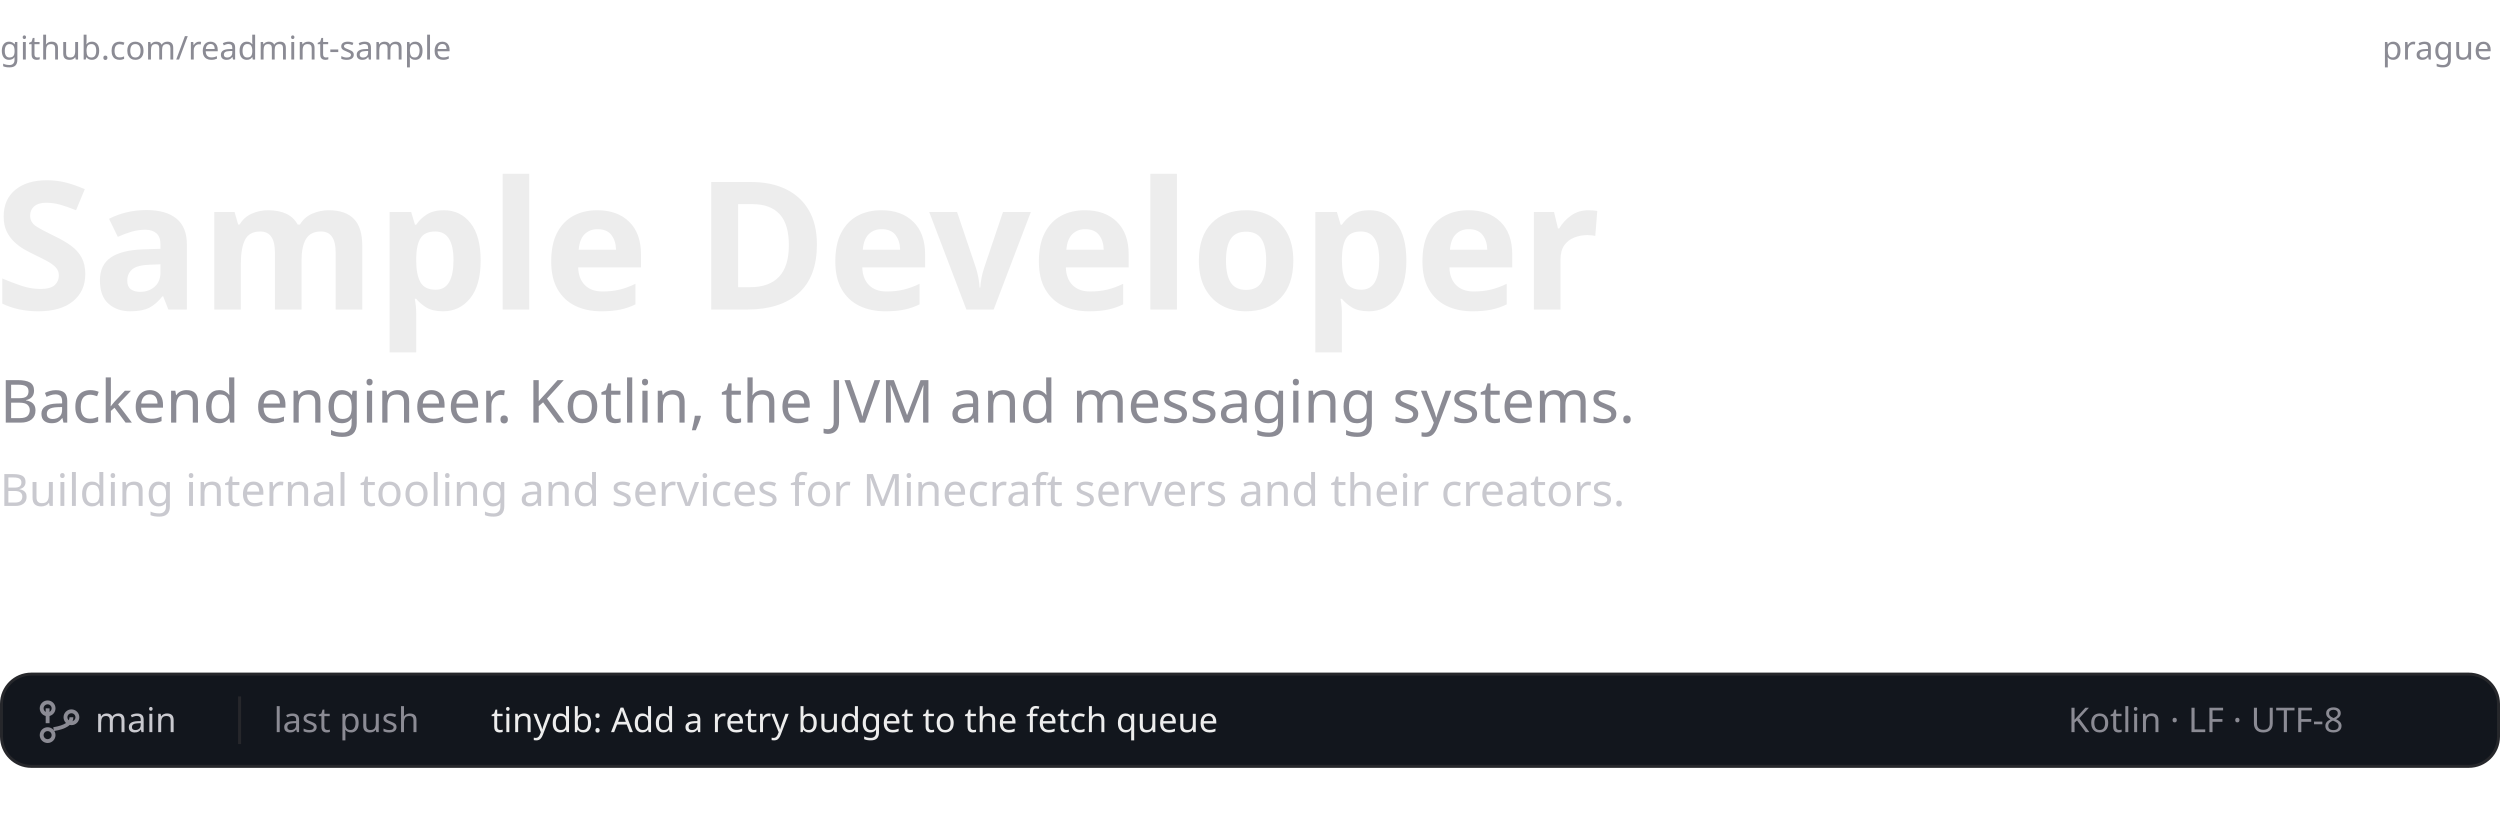
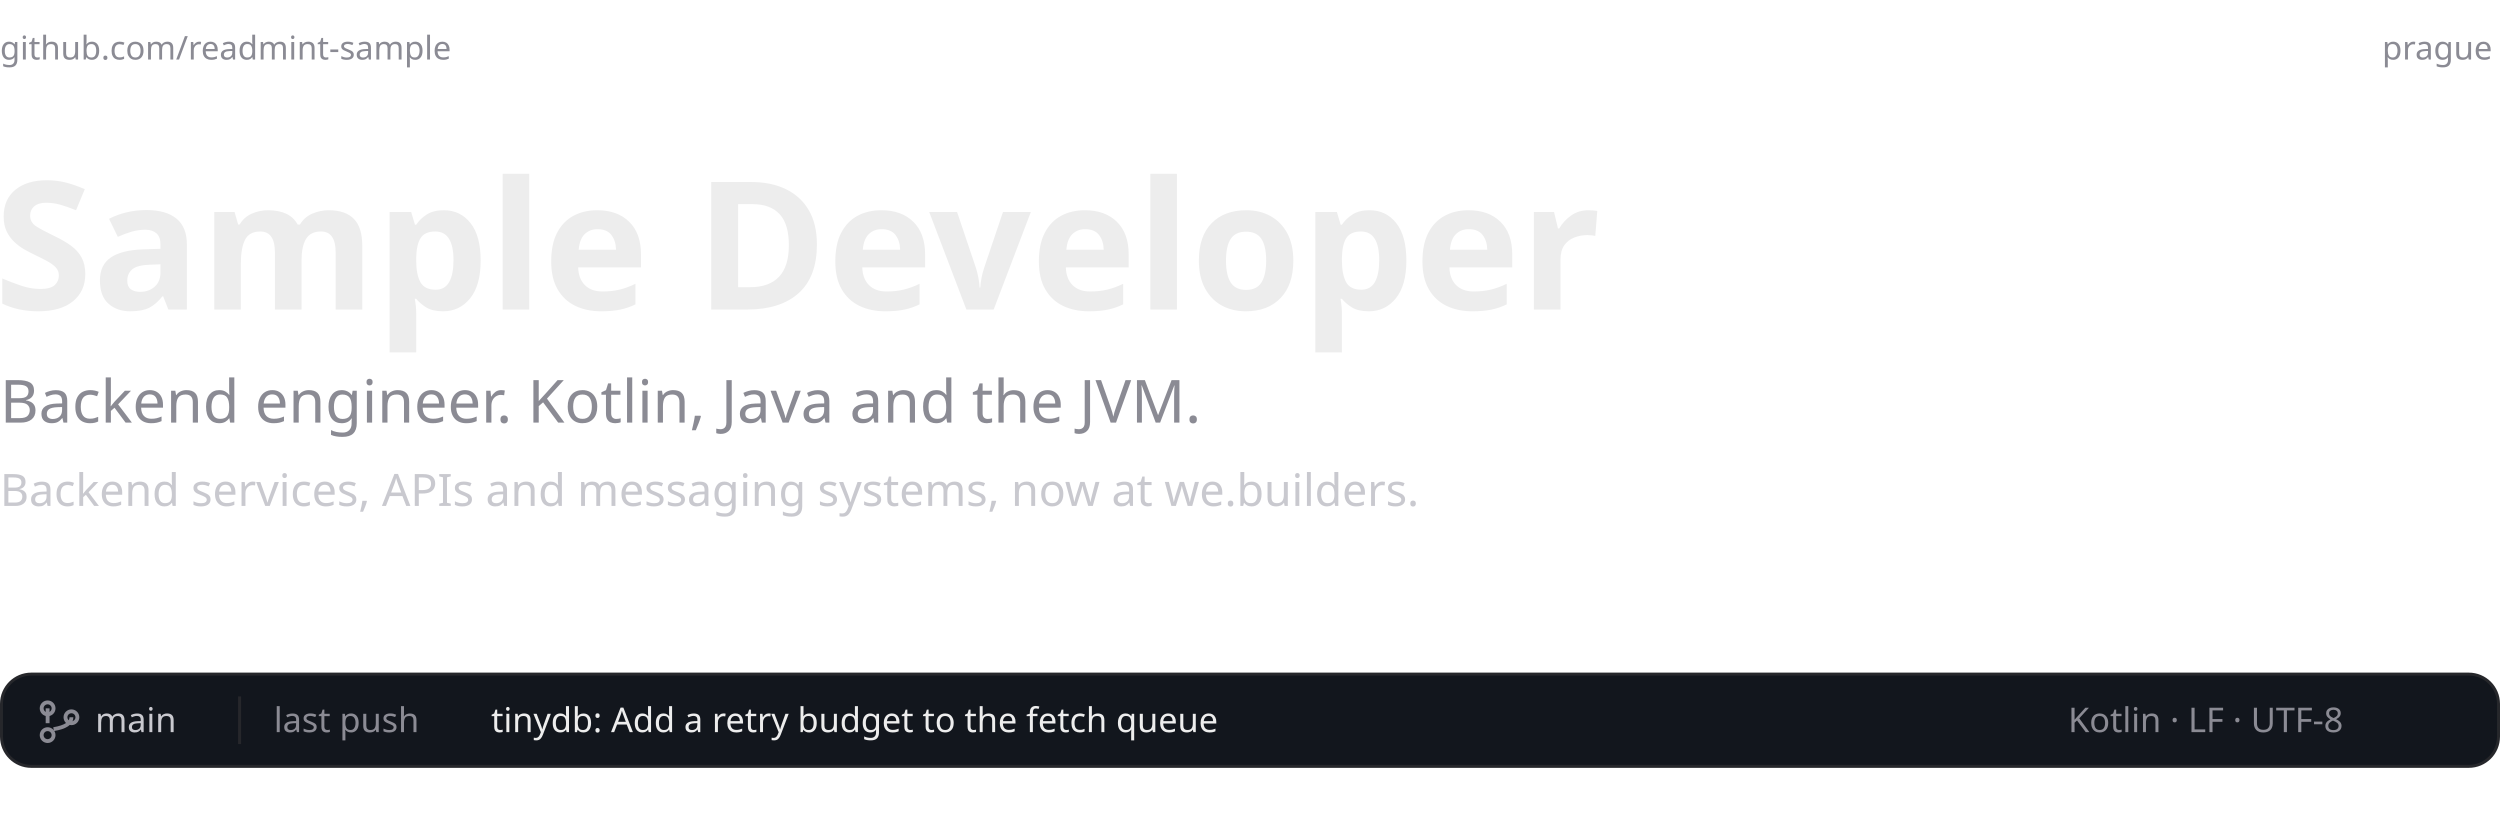
<svg xmlns="http://www.w3.org/2000/svg" width="840" height="280" viewBox="0 0 840 280" role="img">
  <defs>
-     <style>@font-face{font-family:"Geist Mono";src:url(data:font/woff;sha256=ca341f73ce0935898ff3535e515596269c1e7666be7c3bfe9dbb97e91805989a);font-weight:400;font-style:normal}@font-face{font-family:"Geist";src:url(data:font/woff;sha256=76f0a23ba5fd5ee399a39dca06c208c2f81f7c4bebc1478fa97136f997605855);font-weight:600;font-style:normal}@font-face{font-family:"Geist";src:url(data:font/woff;sha256=5a090e232d8d651e76f94bedd18665bdc041356cc1381030ea13feecc79f3011);font-weight:400;font-style:normal}</style>
+     <style>@font-face{font-family:"Geist Mono";src:url(data:font/woff;sha256=ca341f73ce0935898ff3535e515596269c1e7666be7c3bfe9dbb97e91805989a);font-weight:400;font-style:normal}@font-face{font-family:"Geist";src:url(data:font/woff;sha256=76f0a23ba5fd5ee399a39dca06c208c2f81f7c4bebc1478fa97136f997605855);font-weight:600;font-style:normal}@font-face{font-family:"Geist";src:url(data:font/woff;sha256=660986c9d92501b26d6ccb0ae14baa15ae6437df824ebb97d232b49d4e2ece09);font-weight:400;font-style:normal}</style>
    <clipPath id="id0">
      <rect width="840" height="30" />
    </clipPath>
    <clipPath id="id1">
      <rect width="840" height="26" />
    </clipPath>
    <clipPath id="id2">
      <rect width="900" height="18.4" />
    </clipPath>
  </defs>
  <g>
    <text xml:space="preserve" text-rendering="geometricPrecision" font-family="'Geist Mono'" font-weight="400" font-size="11" fill="#8b8b94">
      <tspan x="0 6.6 13.2 19.8 26.4 33 39.6 46.2 52.8 59.4 66 72.6 79.2 85.8 92.4 99 105.6 112.2 118.8 125.4 132 138.6 145.2 151.8 158.4 165" y="20">github.com/readmint-sample</tspan>
    </text>
    <text xml:space="preserve" text-rendering="geometricPrecision" font-family="'Geist Mono'" font-weight="400" font-size="11" fill="#8b8b94">
      <tspan x="800.4 807 813.6 820.2 826.8 833.4" y="20">prague</tspan>
    </text>
    <text xml:space="preserve" text-rendering="geometricPrecision" font-family="'Geist'" font-weight="600" font-size="60" fill="#ededed">
      <tspan x="-2 36.28 68.86 119.32 154.18 169.42 202.78 214.84 255.76 287.44 318.7 351.76 367 400.48 435.04 467.8" y="104">Sample Developer</tspan>
    </text>
    <g transform="translate(0 120)" clip-path="url(#id0)">
      <g transform="translate(0 -120)">
        <text xml:space="preserve" text-rendering="geometricPrecision" font-family="'Geist'" font-weight="400" font-size="20" fill="#8b8b94">
-           <tspan x="0 13.24 23.94 34.46 45.06 55.88 67.06 78.76 83.56 94.38 105.56 116.94 121.74 132.92 143.74 154.56 160.74 164.56 169.36 181.04 191.7 199.34 204.32 209.12 220.54 224.36 229.16 236.48 247.66 258.68 263.48 275.22 287.92 305.26 310.06 320.8 331.98 343.68 348.48 365.58 376.4 386.4 396.68 407.38 418.76 423.56 434.74 446.42 451.22 460.92 470.94 480.54 487.86 498.68 515.78 525.98" y="142">Backend engineer. Kotlin, the JVM and messaging systems.</tspan>
+           <tspan x="0 13.24 23.94 34.46 45.06 55.88 67.06 78.76 83.56 94.38 105.56 116.94 121.74 132.92 143.74 154.56 160.74 164.56 169.36 181.04 191.7 199.34 204.32 209.12 220.54 224.36 229.16 240.9 251.24 261.32 272.14 276.94 287.68 298.86 310.56 315.36 322.68 333.86 344.88 349.68 361.42 374.12 391.46" y="142">Backend engineer. Kotlin, Java and the JVM.</tspan>
        </text>
      </g>
    </g>
    <g transform="translate(0 152)" clip-path="url(#id1)">
      <g transform="translate(0 -152)">
        <text xml:space="preserve" text-rendering="geometricPrecision" font-family="'Geist'" font-weight="400" font-size="15" fill="#c9c9cf">
-           <tspan x="0 10.02 18.42 21.93 25.845 34.47 38.22 46.755 55.665 59.415 63.165 71.28 76.92 85.185 90.27 98.835 106.95 110.955 114.705 120.345 128.79 137.31 141.195 144.945 153.48 162.39 166.14 174.345 182.88 191.805 195.555 203.205 211.47 216.78 224.67 228.18 236.22 244.485 252.285 256.035 261.3 269.745 275.43 279.18 292.035 295.785 304.32 312.585 320.625 325.71 333.765 339.09 344.97 348.72 356.37 364.635 369.945 377.595 385.86 390.945 398.745 402.495 410.7 419.235 428.16 431.91 437.55 446.085 454.35 458.1 463.785 467.535 475.575 480.66 489.135 496.65 502.29 510.735 515.82 523.62" y="170">Building internal tooling and services for Minecraft servers and their creators.</tspan>
+           <tspan x="0 10.08 18.255 26.295 34.395 42.66 51.195 60.12 63.87 71.52 79.785 85.095 92.985 96.495 104.535 112.8 120.6 123.615 127.365 137.085 146.535 150.435 158.235 161.985 170.19 178.725 187.65 191.4 204.375 212.64 220.29 228.15 236.325 245.01 248.76 257.295 266.205 269.955 277.38 285.045 292.395 298.035 306.3 319.275 327.075 330.09 333.84 342.375 350.595 362.88 366.63 374.145 380.025 383.775 395.67 404.085 407.1 415.875 424.275 427.785 431.7 440.475 448.74 453.825 461.625" y="170">Backend services, APIs and messaging systems, now at we.builders.</tspan>
        </text>
      </g>
    </g>
    <rect x="0.5" y="226.5" width="839" height="31" rx="10" fill="#12161d" stroke="#26272b" stroke-width="1" />
    <ellipse cx="16" cy="238" rx="2" ry="2" fill="none" stroke="#8b8b94" stroke-width="1.3" />
    <ellipse cx="16" cy="247" rx="2" ry="2" fill="none" stroke="#8b8b94" stroke-width="1.3" />
    <ellipse cx="24" cy="241" rx="2" ry="2" fill="none" stroke="#8b8b94" stroke-width="1.3" />
    <path d="M16 238 v5 M24 241 q0 3 -6 4" fill="none" stroke="#8b8b94" stroke-width="1.3" />
    <text xml:space="preserve" text-rendering="geometricPrecision" font-family="'Geist Mono'" font-weight="400" font-size="11.5" fill="#c9c9cf">
      <tspan x="32 38.9 45.8 52.7" y="246.001">main</tspan>
    </text>
    <g>
      <g />
      <g transform="translate(80 0)">
        <g>
          <g>
            <rect x="0" y="234" width="1" height="16" fill="#26272b" />
            <text xml:space="preserve" text-rendering="geometricPrecision" font-family="'Geist Mono'" font-weight="400" font-size="11.5" fill="#8b8b94">
              <tspan x="12 18.9 25.8 32.7 39.6 46.5 53.4 60.3 67.2" y="246.001">last push</tspan>
            </text>
            <g transform="translate(85 0)">
              <g>
                <g transform="translate(0 0)">
                  <g transform="translate(0 232.718)" clip-path="url(#id2)">
                    <g transform="translate(0 0)">
                      <g>
                        <text xml:space="preserve" text-rendering="geometricPrecision" font-family="'Geist Mono'" font-weight="400" font-size="11.5" fill="#ededed">
                          <tspan x="0 6.9 13.8 20.7 27.6 34.5 41.4 48.3 55.2 62.1 69 75.9 82.8 89.7 96.6 103.5 110.4 117.3 124.2 131.1 138 144.9 151.8 158.7 165.6 172.5 179.4 186.3 193.2 200.1 207 213.9 220.8 227.7 234.6 241.5 248.4 255.3 262.2 269.1 276 282.9 289.8 296.7 303.6" y="13.282">tinydb: Add a retry budget to the fetch queue</tspan>
                        </text>
                      </g>
                    </g>
                  </g>
                </g>
                <g>
                  <text xml:space="preserve" text-rendering="geometricPrecision" font-family="'Geist Mono'" font-weight="400" font-size="11.5" fill="#ededed" opacity="0">
                    <tspan x="0 6.9 13.8 20.7 27.6 34.5 41.4 48.3 55.2 62.1 69 75.9 82.8 89.7 96.6 103.5 110.4 117.3 124.2 131.1 138 144.9 151.8 158.7 165.6 172.5 179.4 186.3 193.2 200.1 207 213.9 220.8 227.7 234.6 241.5 248.4 255.3 262.2 269.1 276 282.9 289.8 296.7 303.6" y="246.001">tinydb: Add a retry budget to the fetch queue</tspan>
                  </text>
                  <g transform="translate(310.5 0)">
                    <g transform="translate(0 0)">
                      <g>
                        <rect x="2" y="236.57" width="1.6" height="11.73" fill="#ff6369" opacity="0" />
                      </g>
                    </g>
                  </g>
                </g>
              </g>
            </g>
          </g>
        </g>
      </g>
    </g>
    <text xml:space="preserve" text-rendering="geometricPrecision" font-family="'Geist Mono'" font-weight="400" font-size="11.5" fill="#8b8b94">
      <tspan x="694.9 701.8 708.7 715.6 722.5 729.4 736.3 743.2 750.1 757 763.9 770.8 777.7 784.6 791.5 798.4 805.3 812.2 819.1" y="246.001">Kotlin · LF · UTF-8</tspan>
    </text>
  </g>
</svg>
